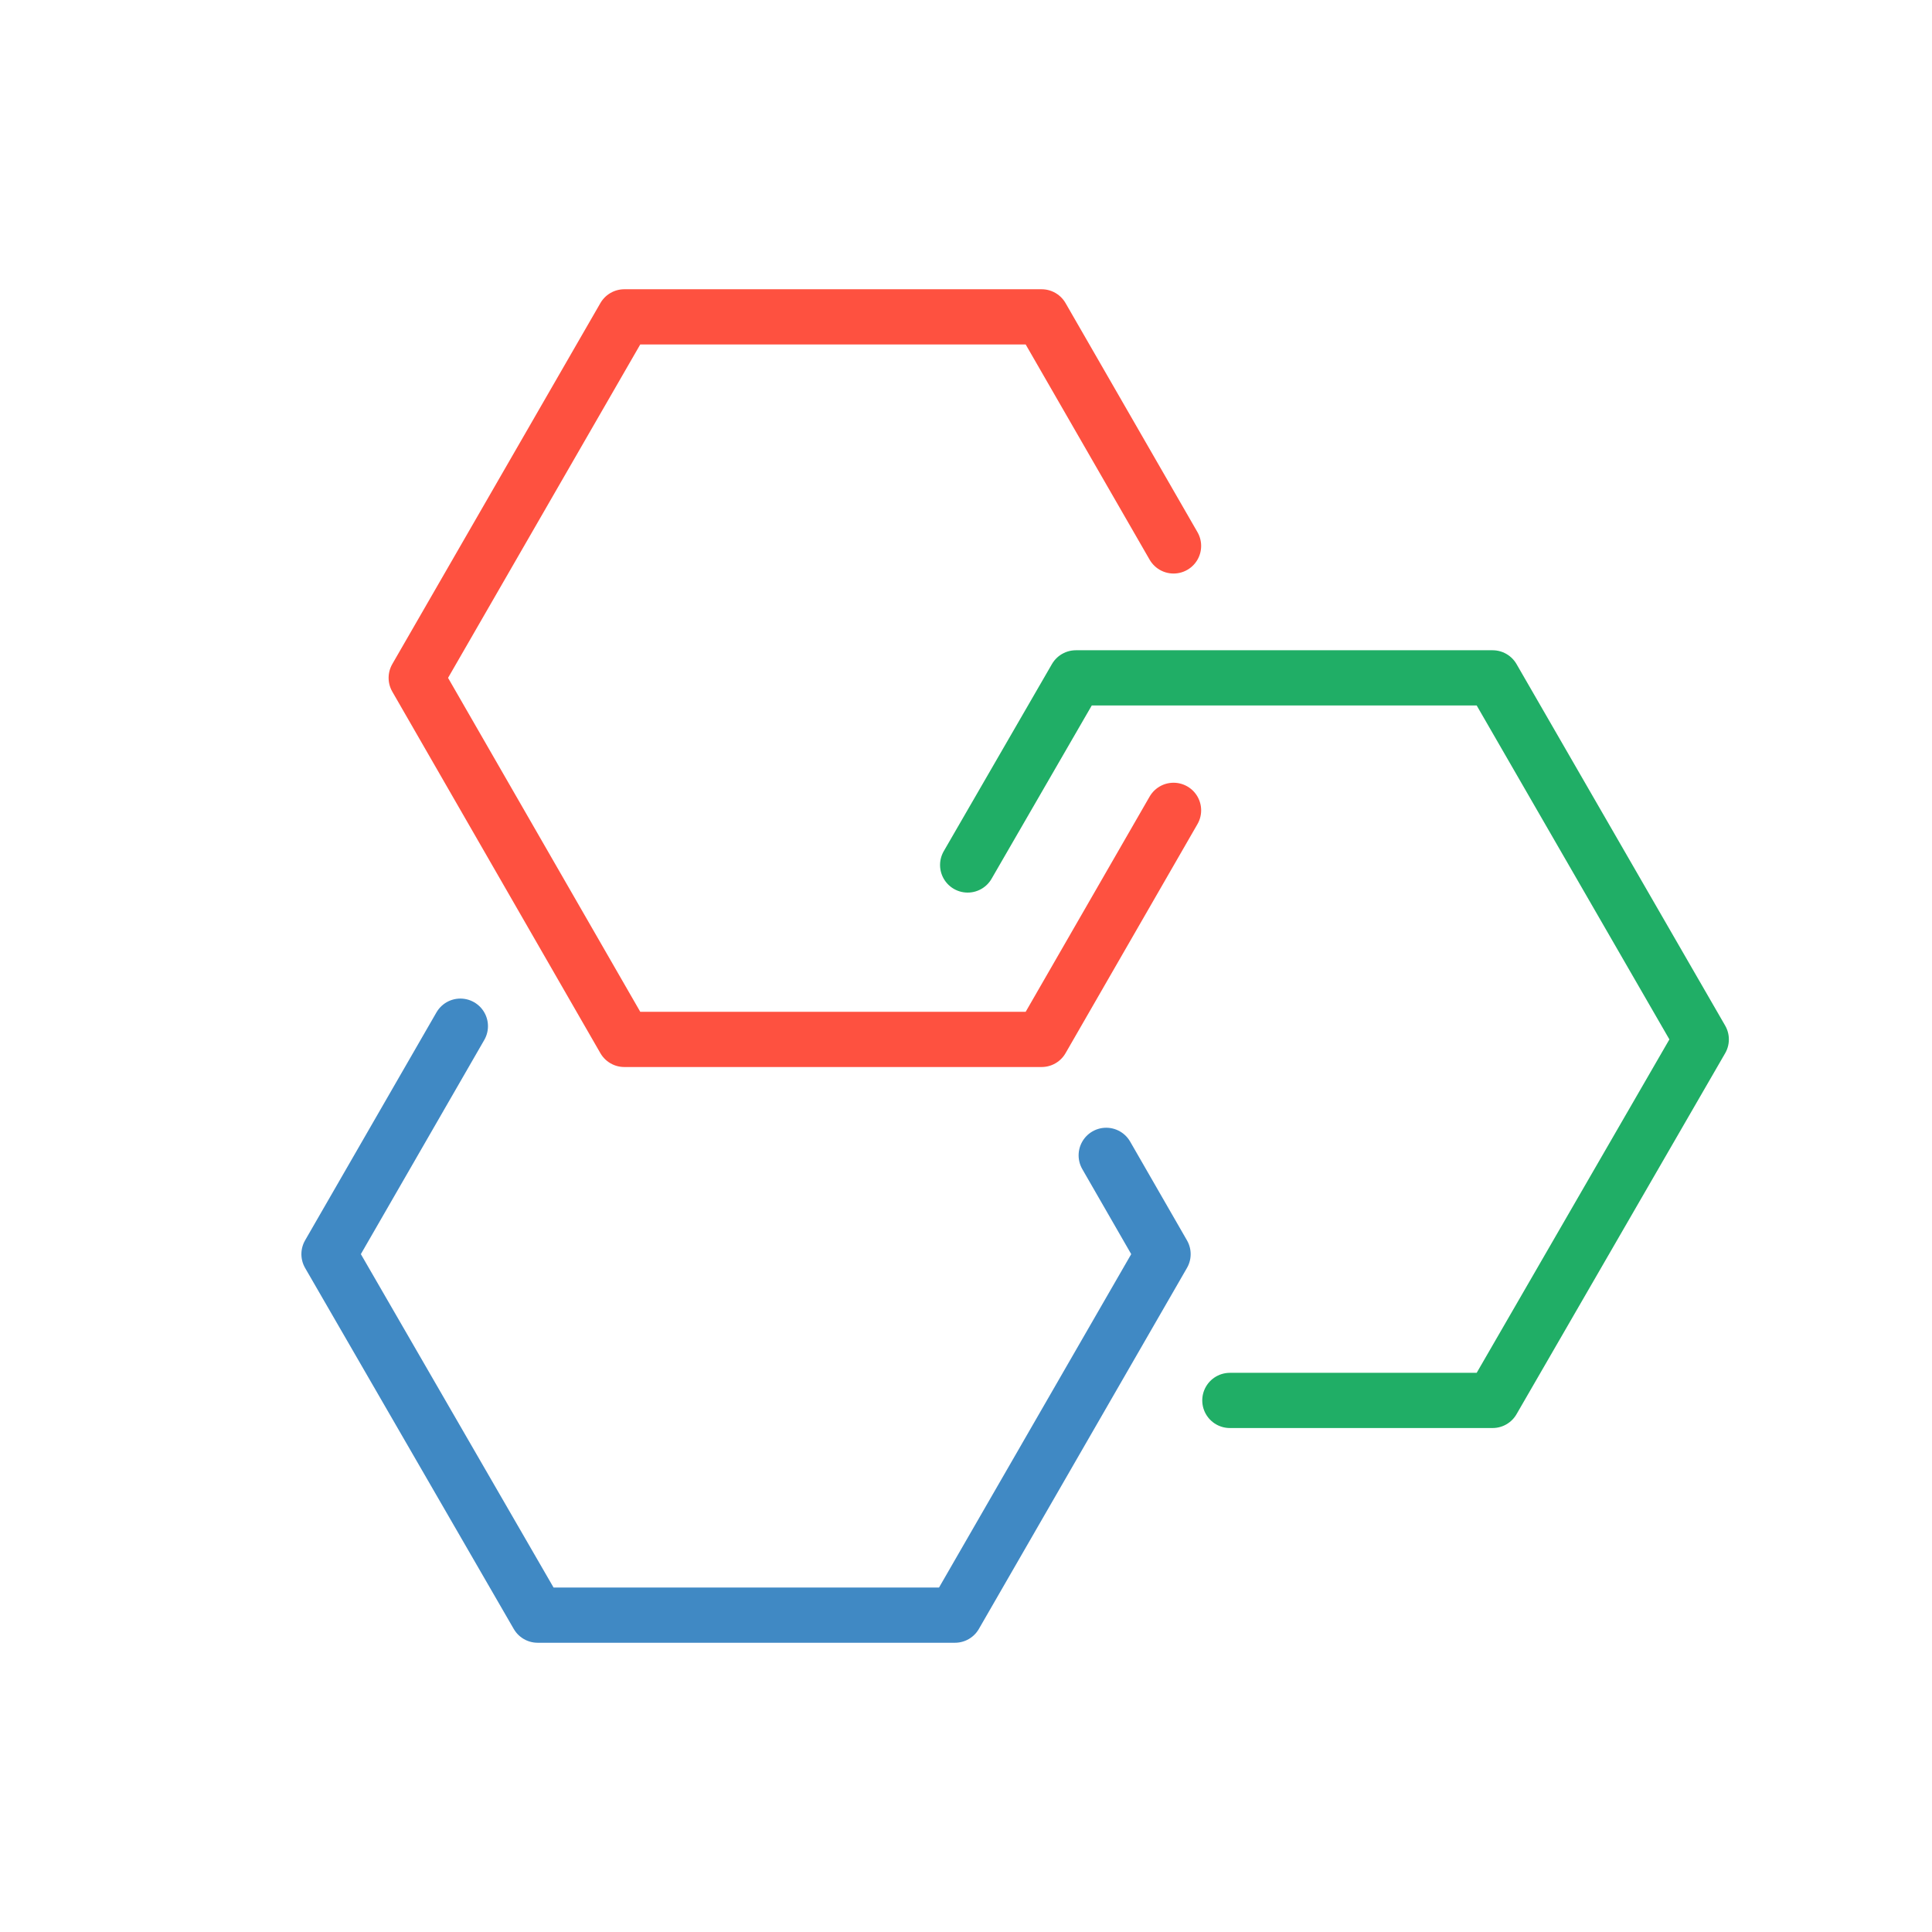
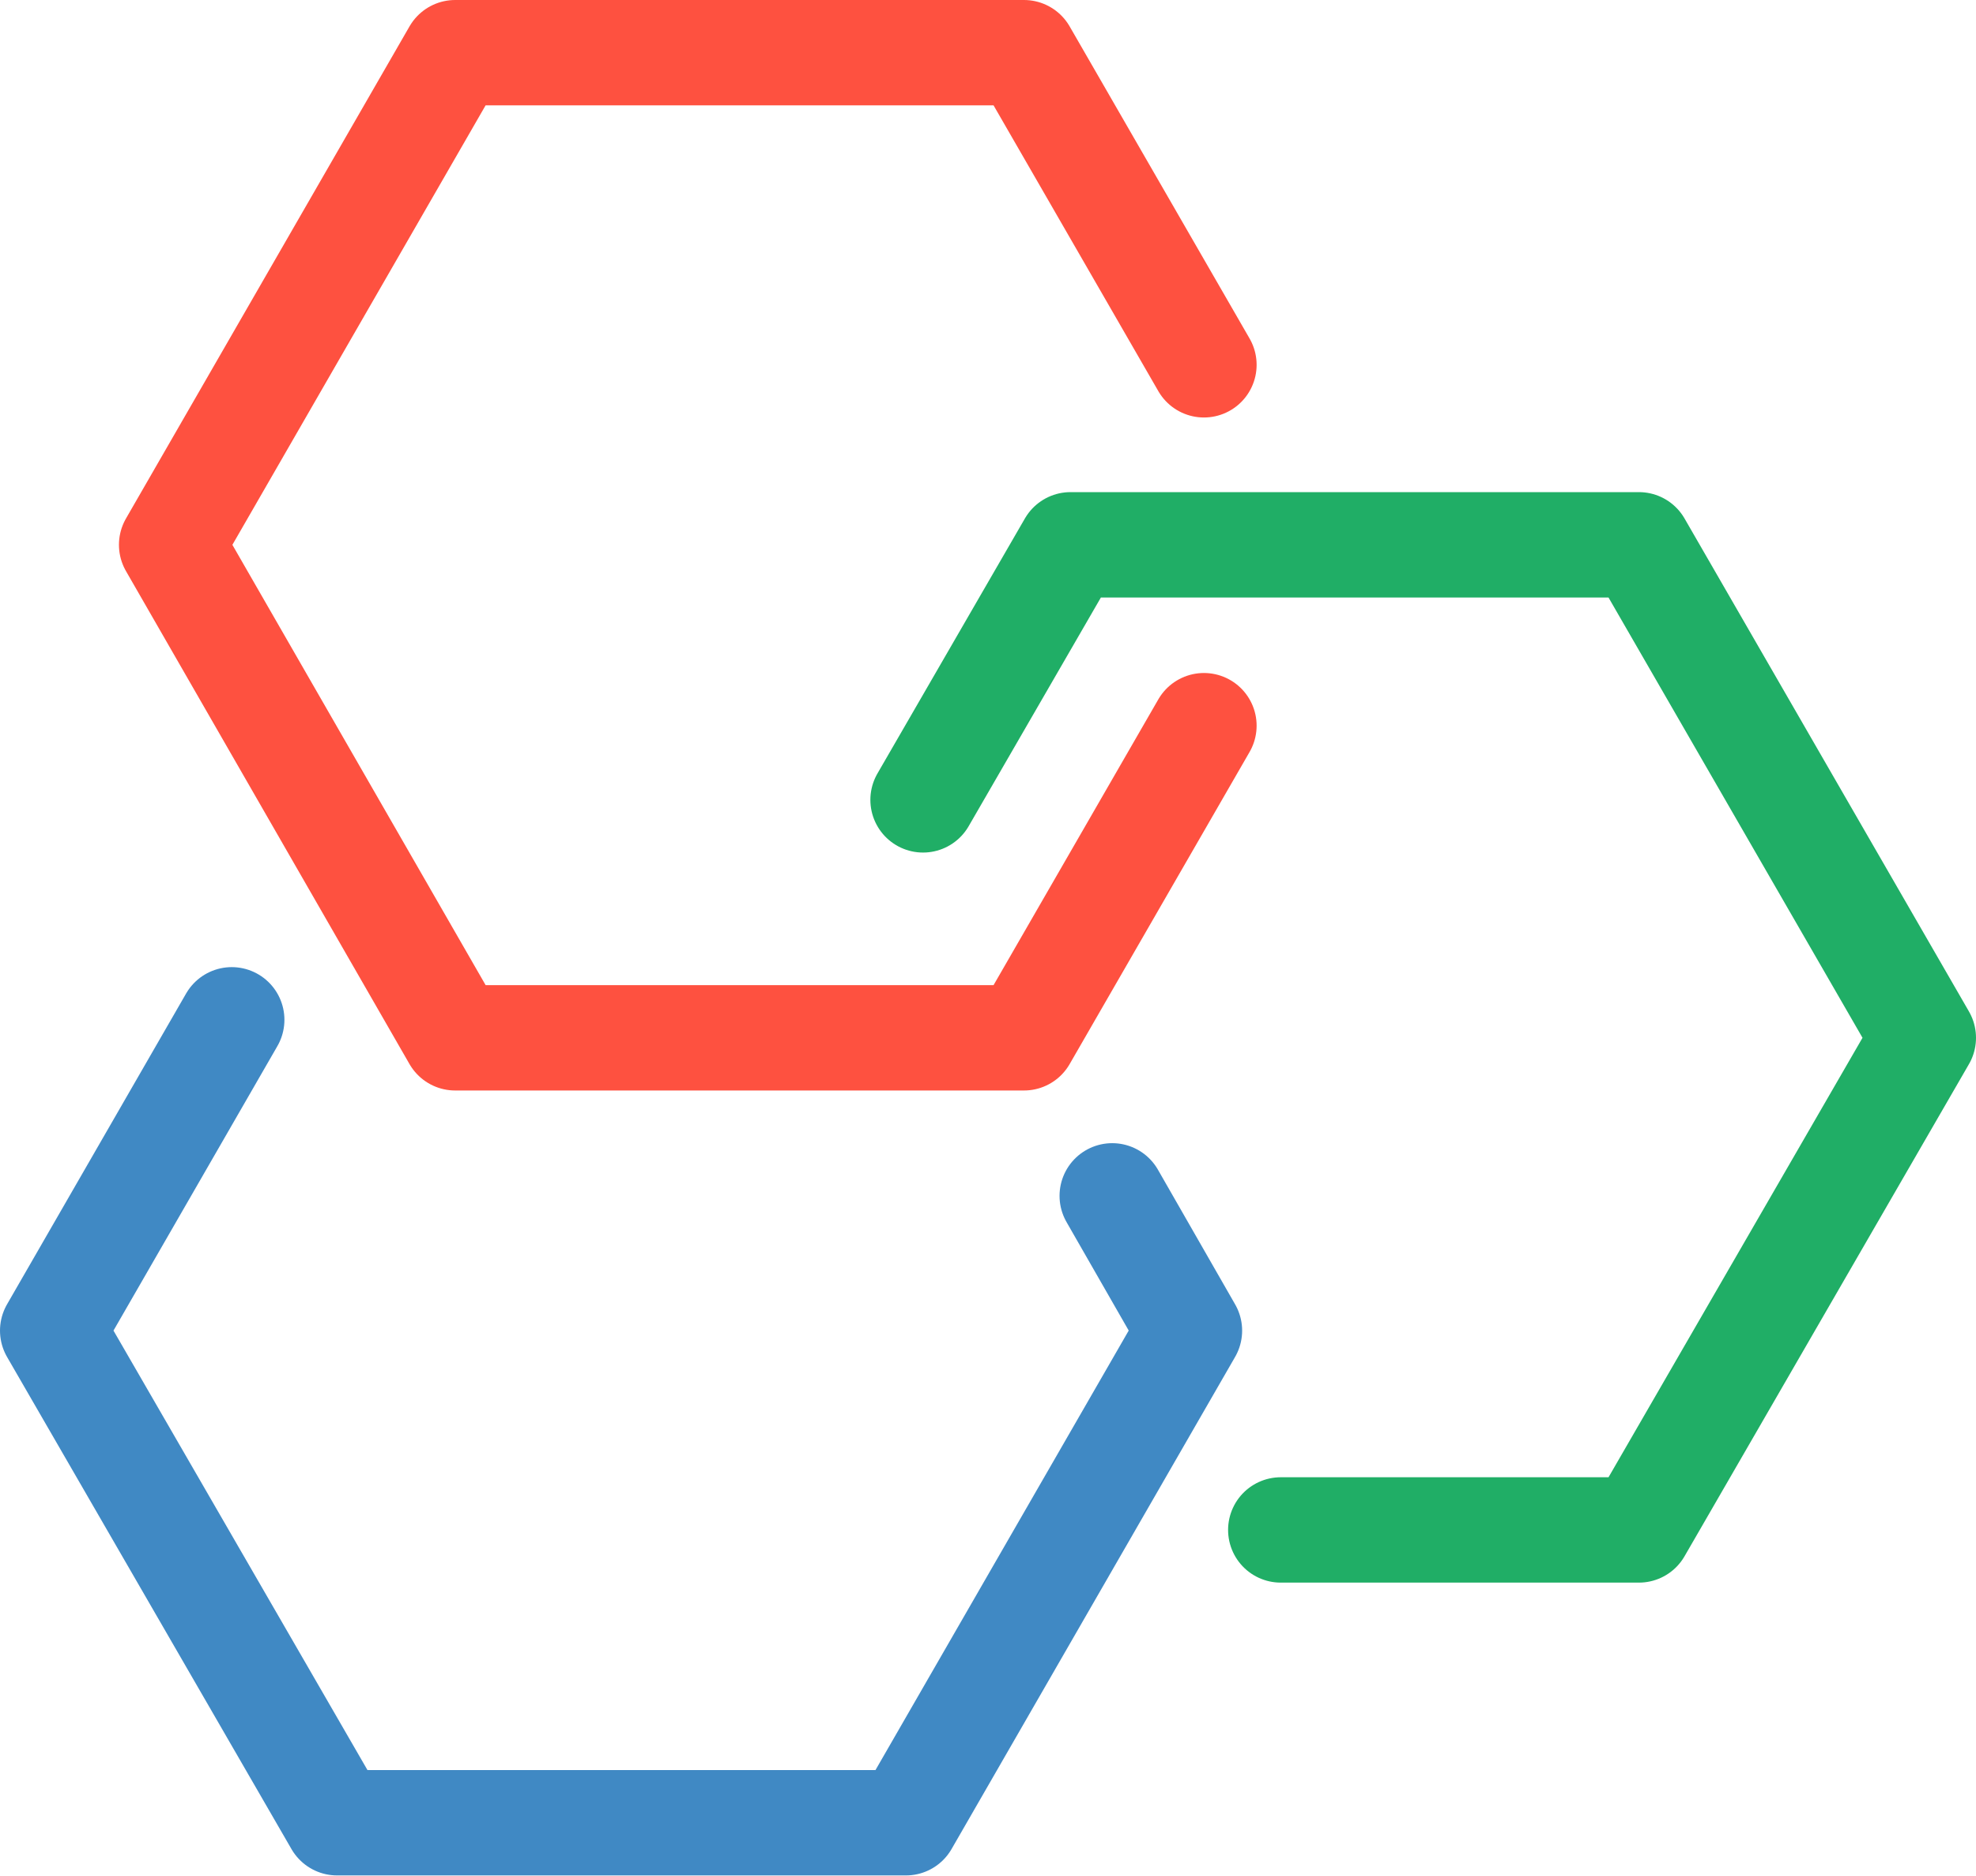
- <svg xmlns="http://www.w3.org/2000/svg" id="grapper" version="1.1" viewBox="0 0 350 350" width="60" height="60">
-   <g>
-     <polyline points="212.6 98.9 188.7 57.4 113.1 57.4 75.4 122.8 113.1 188.3 188.7 188.3 212.6 146.8" fill="none" stroke="#fe5140" stroke-linecap="round" stroke-linejoin="round" stroke-width="10" />
-     <polyline points="222.8 253.7 270.4 253.7 308.2 188.3 270.4 122.8 194.9 122.8 175.3 156.7" fill="none" stroke="#20ae66" stroke-linecap="round" stroke-linejoin="round" stroke-width="10" />
-     <polyline points="83.4 185.9 59.6 227.2 97.4 292.6 173 292.6 210.7 227.2 200.4 209.3" fill="none" stroke="#4089c4" stroke-linecap="round" stroke-linejoin="round" stroke-width="10" />
-   </g>
+ <svg xmlns="http://www.w3.org/2000/svg" id="Capa_1" version="1.1" viewBox="0 0 45.02 42.72">
+   <polyline points="27.43 8.31 23.33 1.2 10.37 1.2 3.91 12.41 10.37 23.64 23.33 23.64 27.43 16.53" fill="none" stroke="#fe5140" stroke-linecap="round" stroke-linejoin="round" stroke-width="2.4" />
+   <polyline points="29.18 34.85 37.34 34.85 43.82 23.64 37.34 12.41 24.39 12.41 21.03 18.22" fill="none" stroke="#20ae66" stroke-linecap="round" stroke-linejoin="round" stroke-width="2.4" />
+   <polyline points="5.28 23.23 1.2 30.31 7.68 41.52 20.64 41.52 27.1 30.31 25.34 27.24" fill="none" stroke="#4089c4" stroke-linecap="round" stroke-linejoin="round" stroke-width="2.4" />
</svg>
